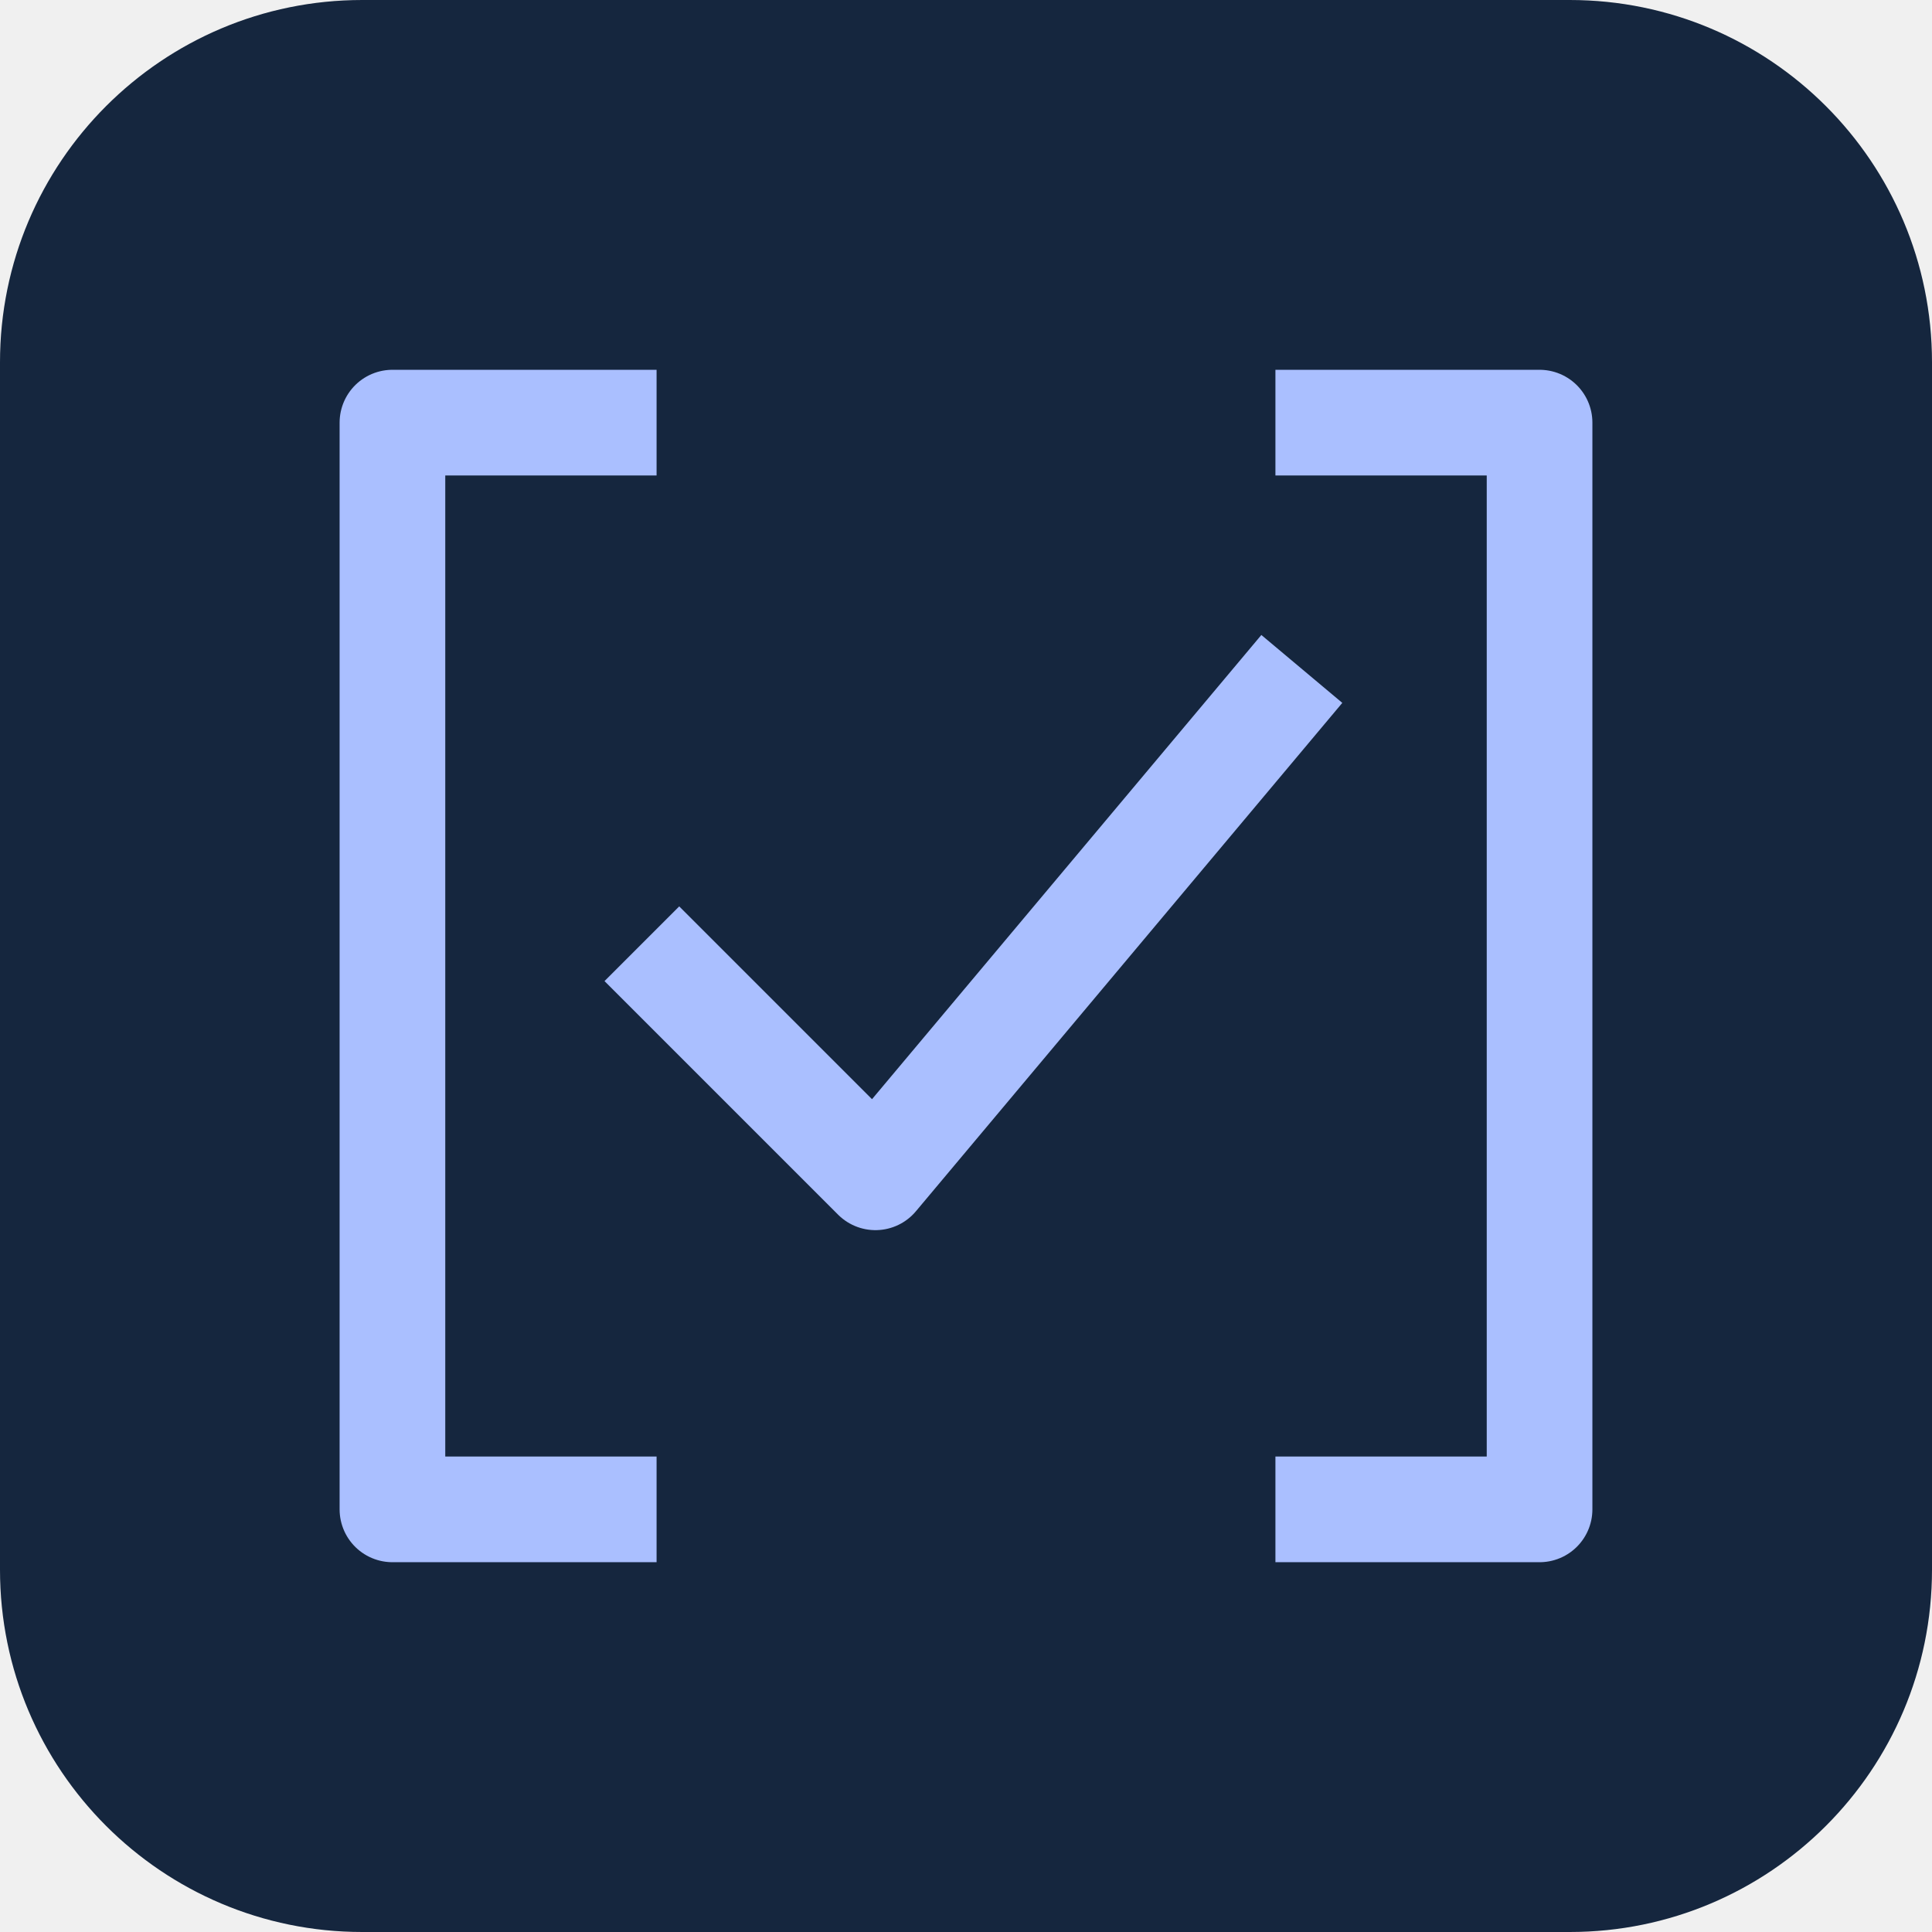
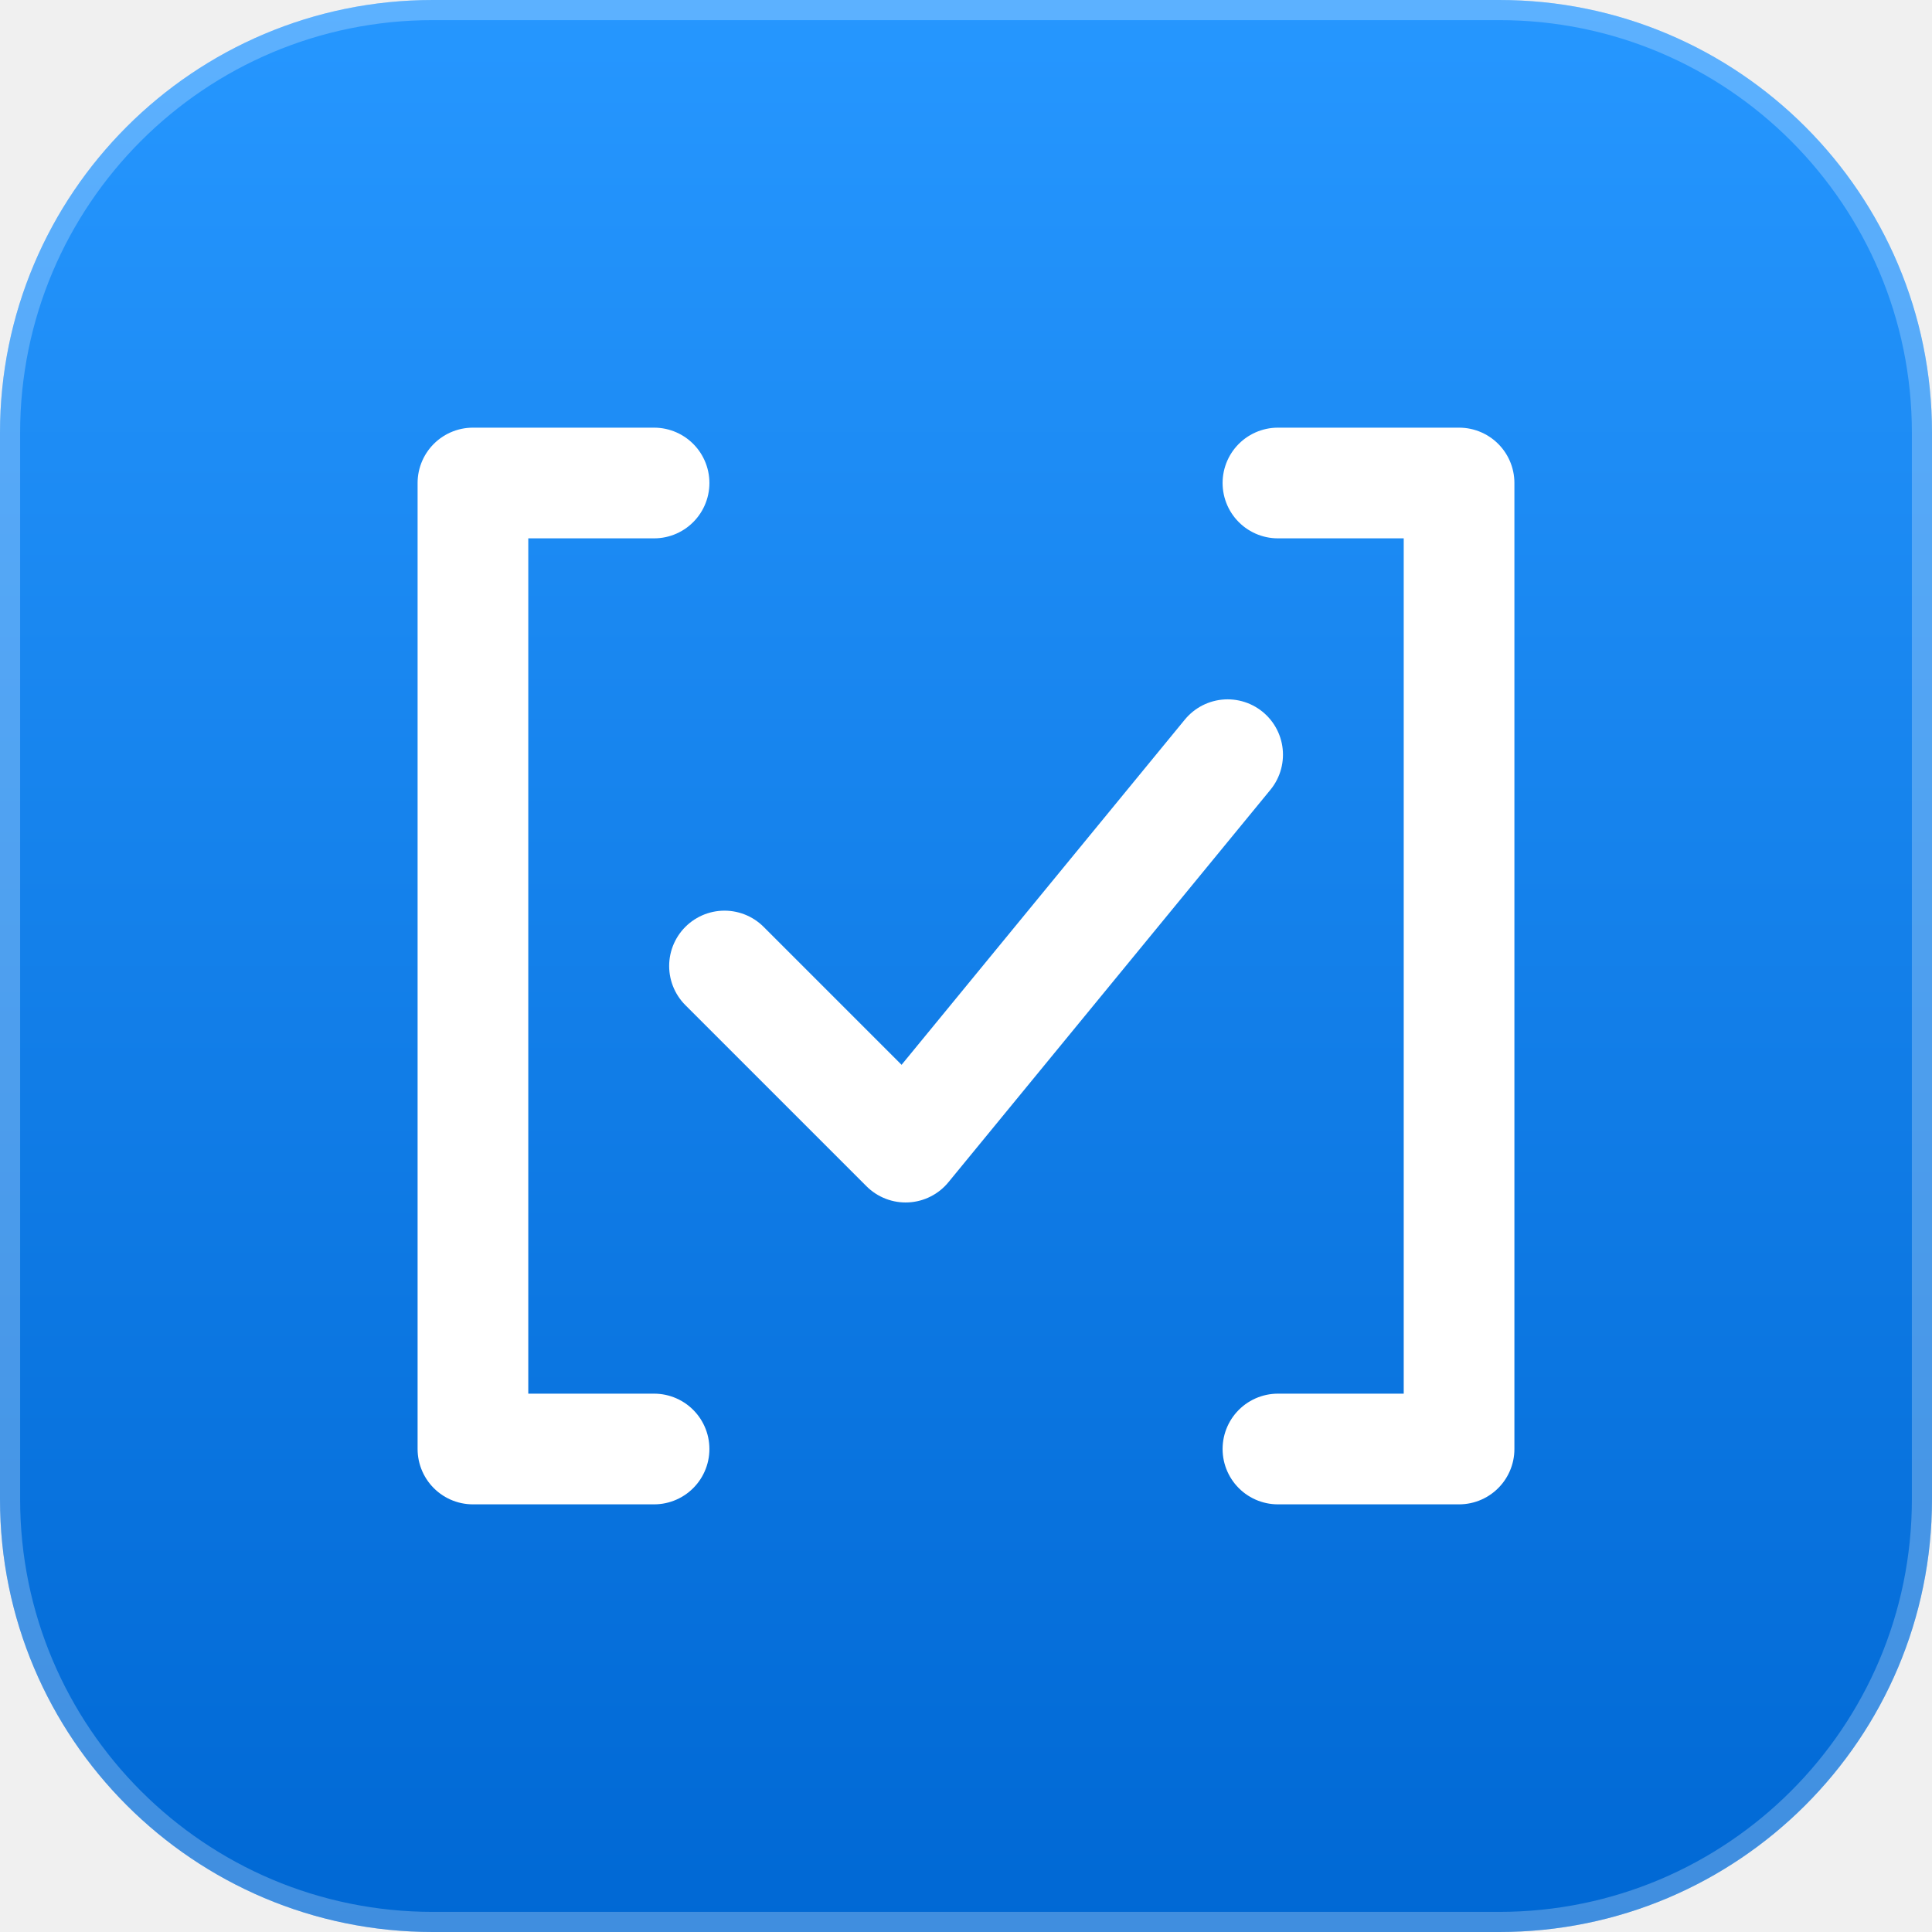
- <svg xmlns="http://www.w3.org/2000/svg" viewBox="0 0 128 128">
-   <rect width="128" height="128" rx="24" fill="#15263e" />
-   <path d="M40 28H26v72h14m48-72h14v72H88M45 65l13 13 26-31" fill="none" stroke="#aabfff" stroke-width="7" stroke-linecap="square" stroke-linejoin="round" />
+ <svg xmlns="http://www.w3.org/2000/svg" viewBox="0 0 192 192" fill="none">
+   <rect width="192" height="192" rx="43" fill="url(#a)" />
+   <rect x="1" y="1" width="190" height="190" rx="42" stroke="#fff" stroke-opacity=".25" stroke-width="2" />
+   <path d="M65 48H47v96h18m62-96h18v96h-18M72 96l18 18 32-39" stroke="#fff" stroke-width="11" stroke-linecap="round" stroke-linejoin="round" />
+   <defs>
+     <linearGradient id="a" x1="96" y1="0" x2="96" y2="192" gradientUnits="userSpaceOnUse">
+       <stop stop-color="#2697ff" />
+       <stop offset="1" stop-color="#0068d4" />
+     </linearGradient>
+   </defs>
</svg>
